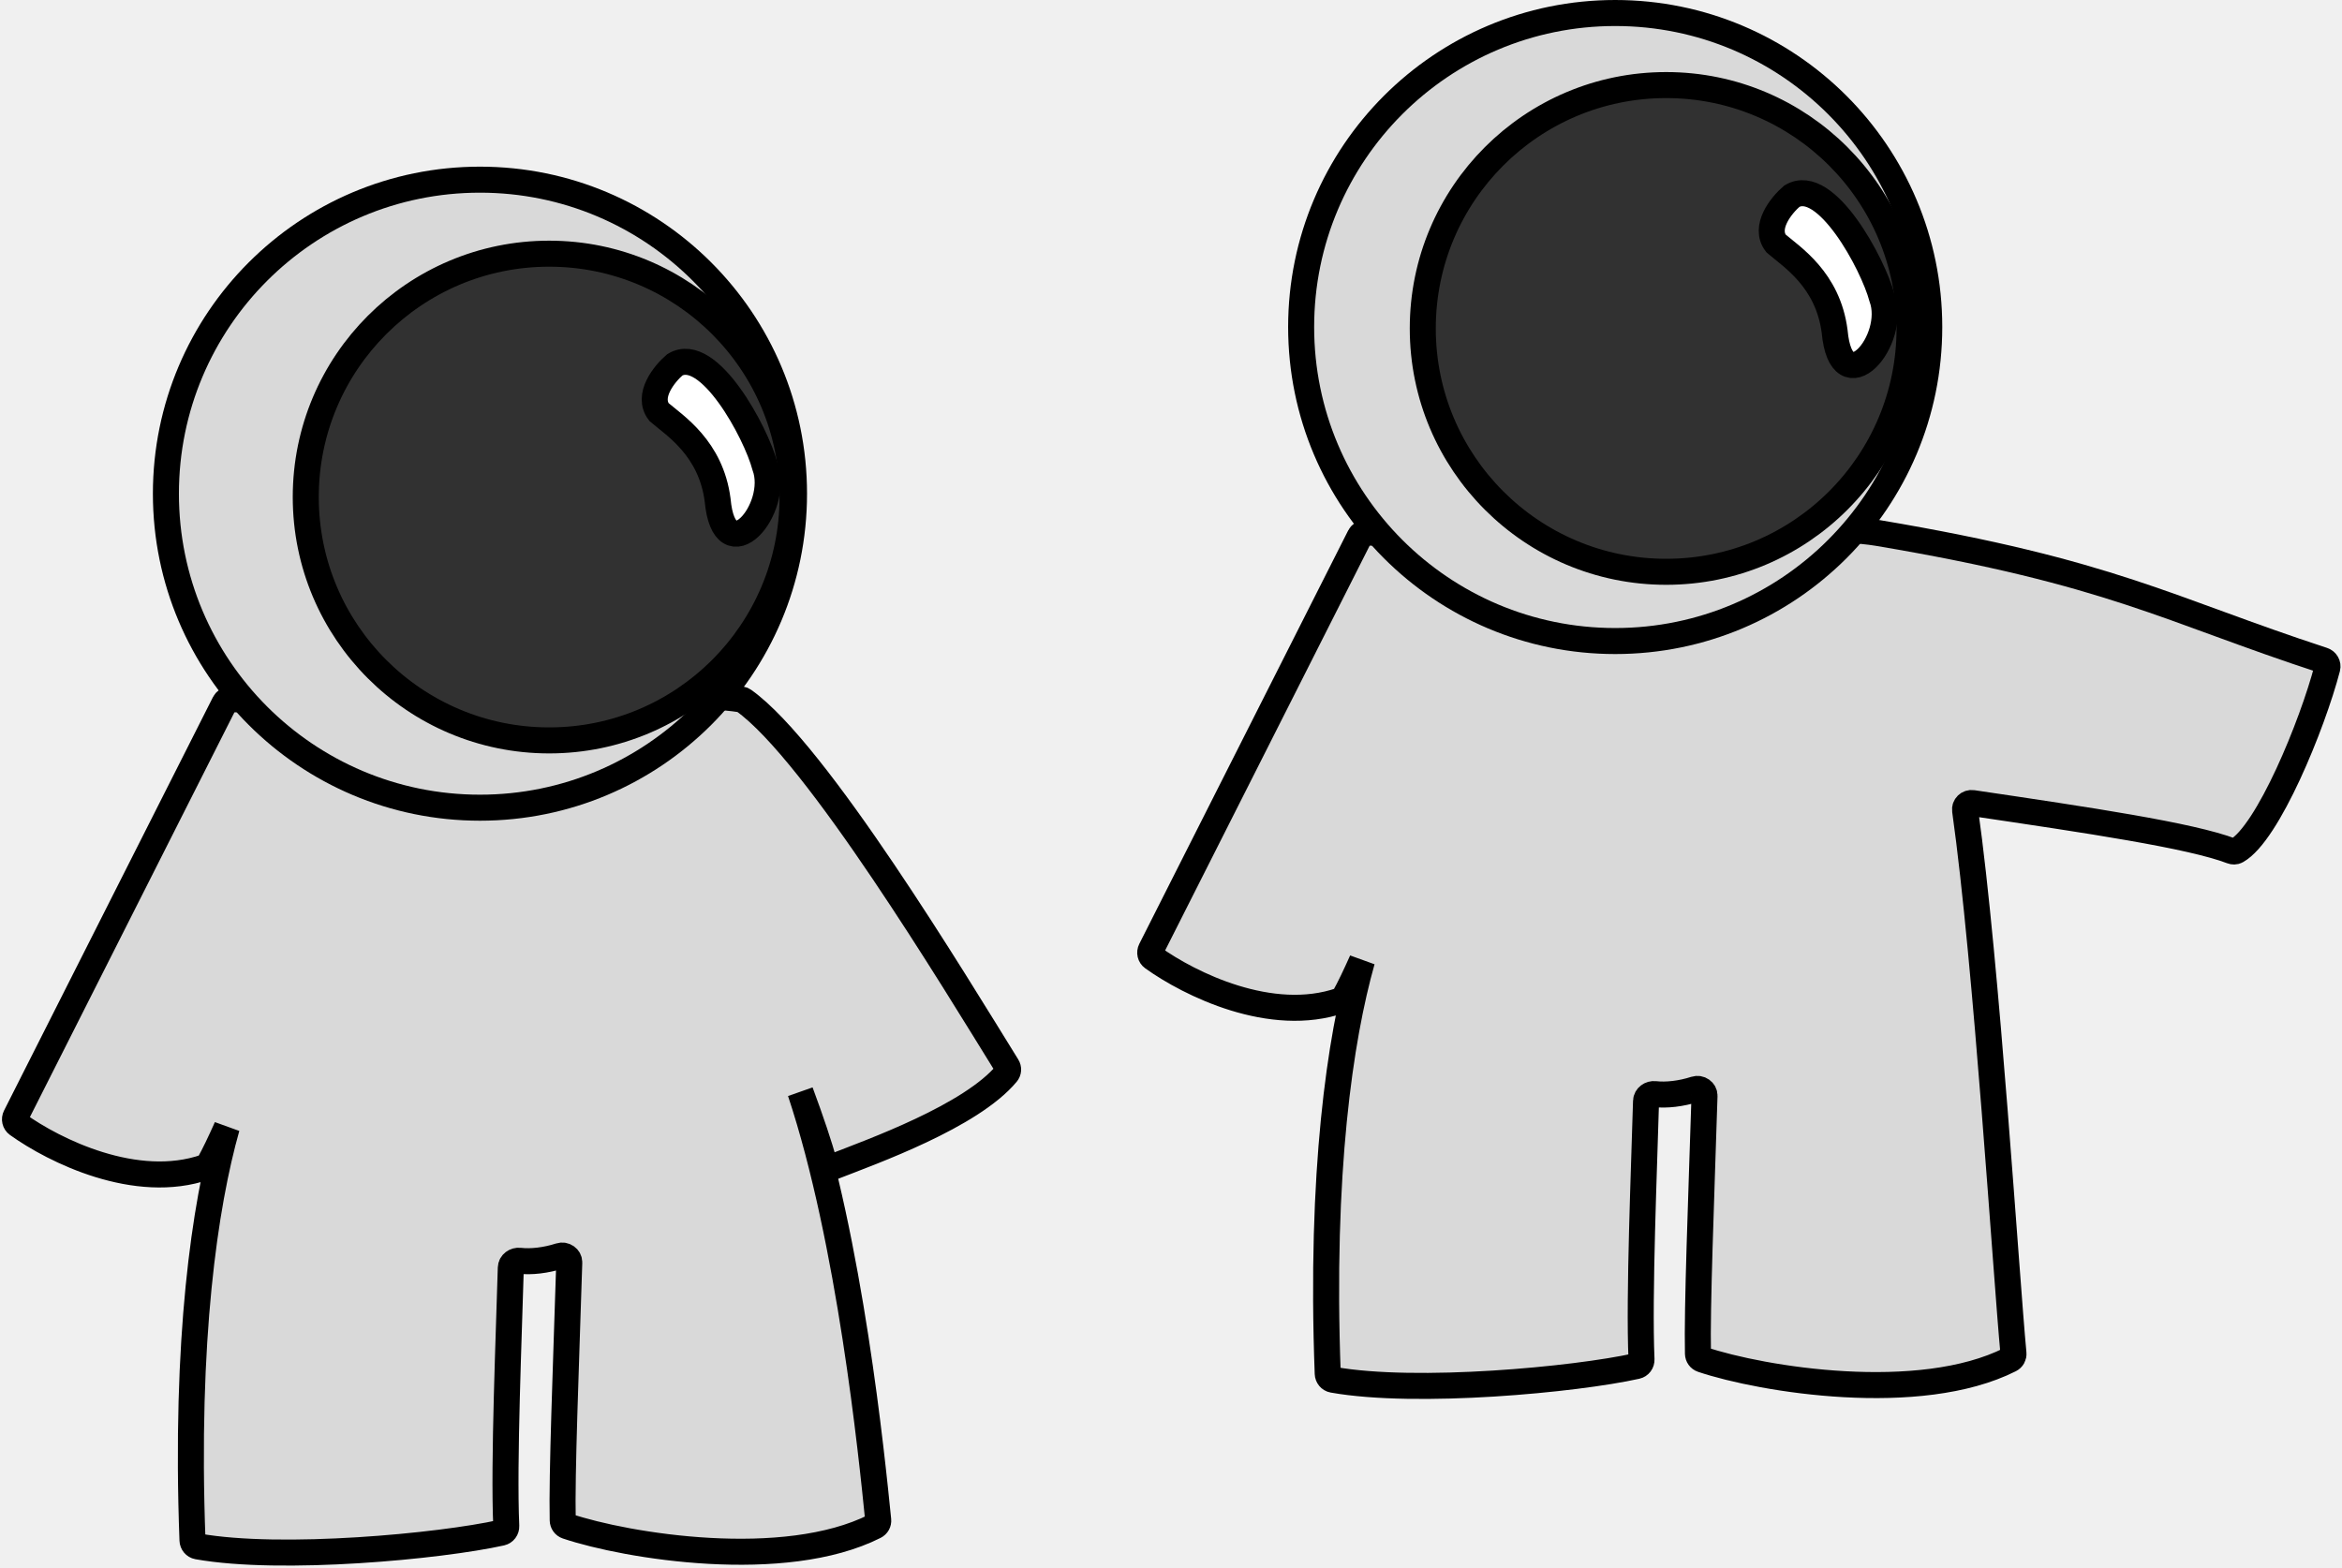
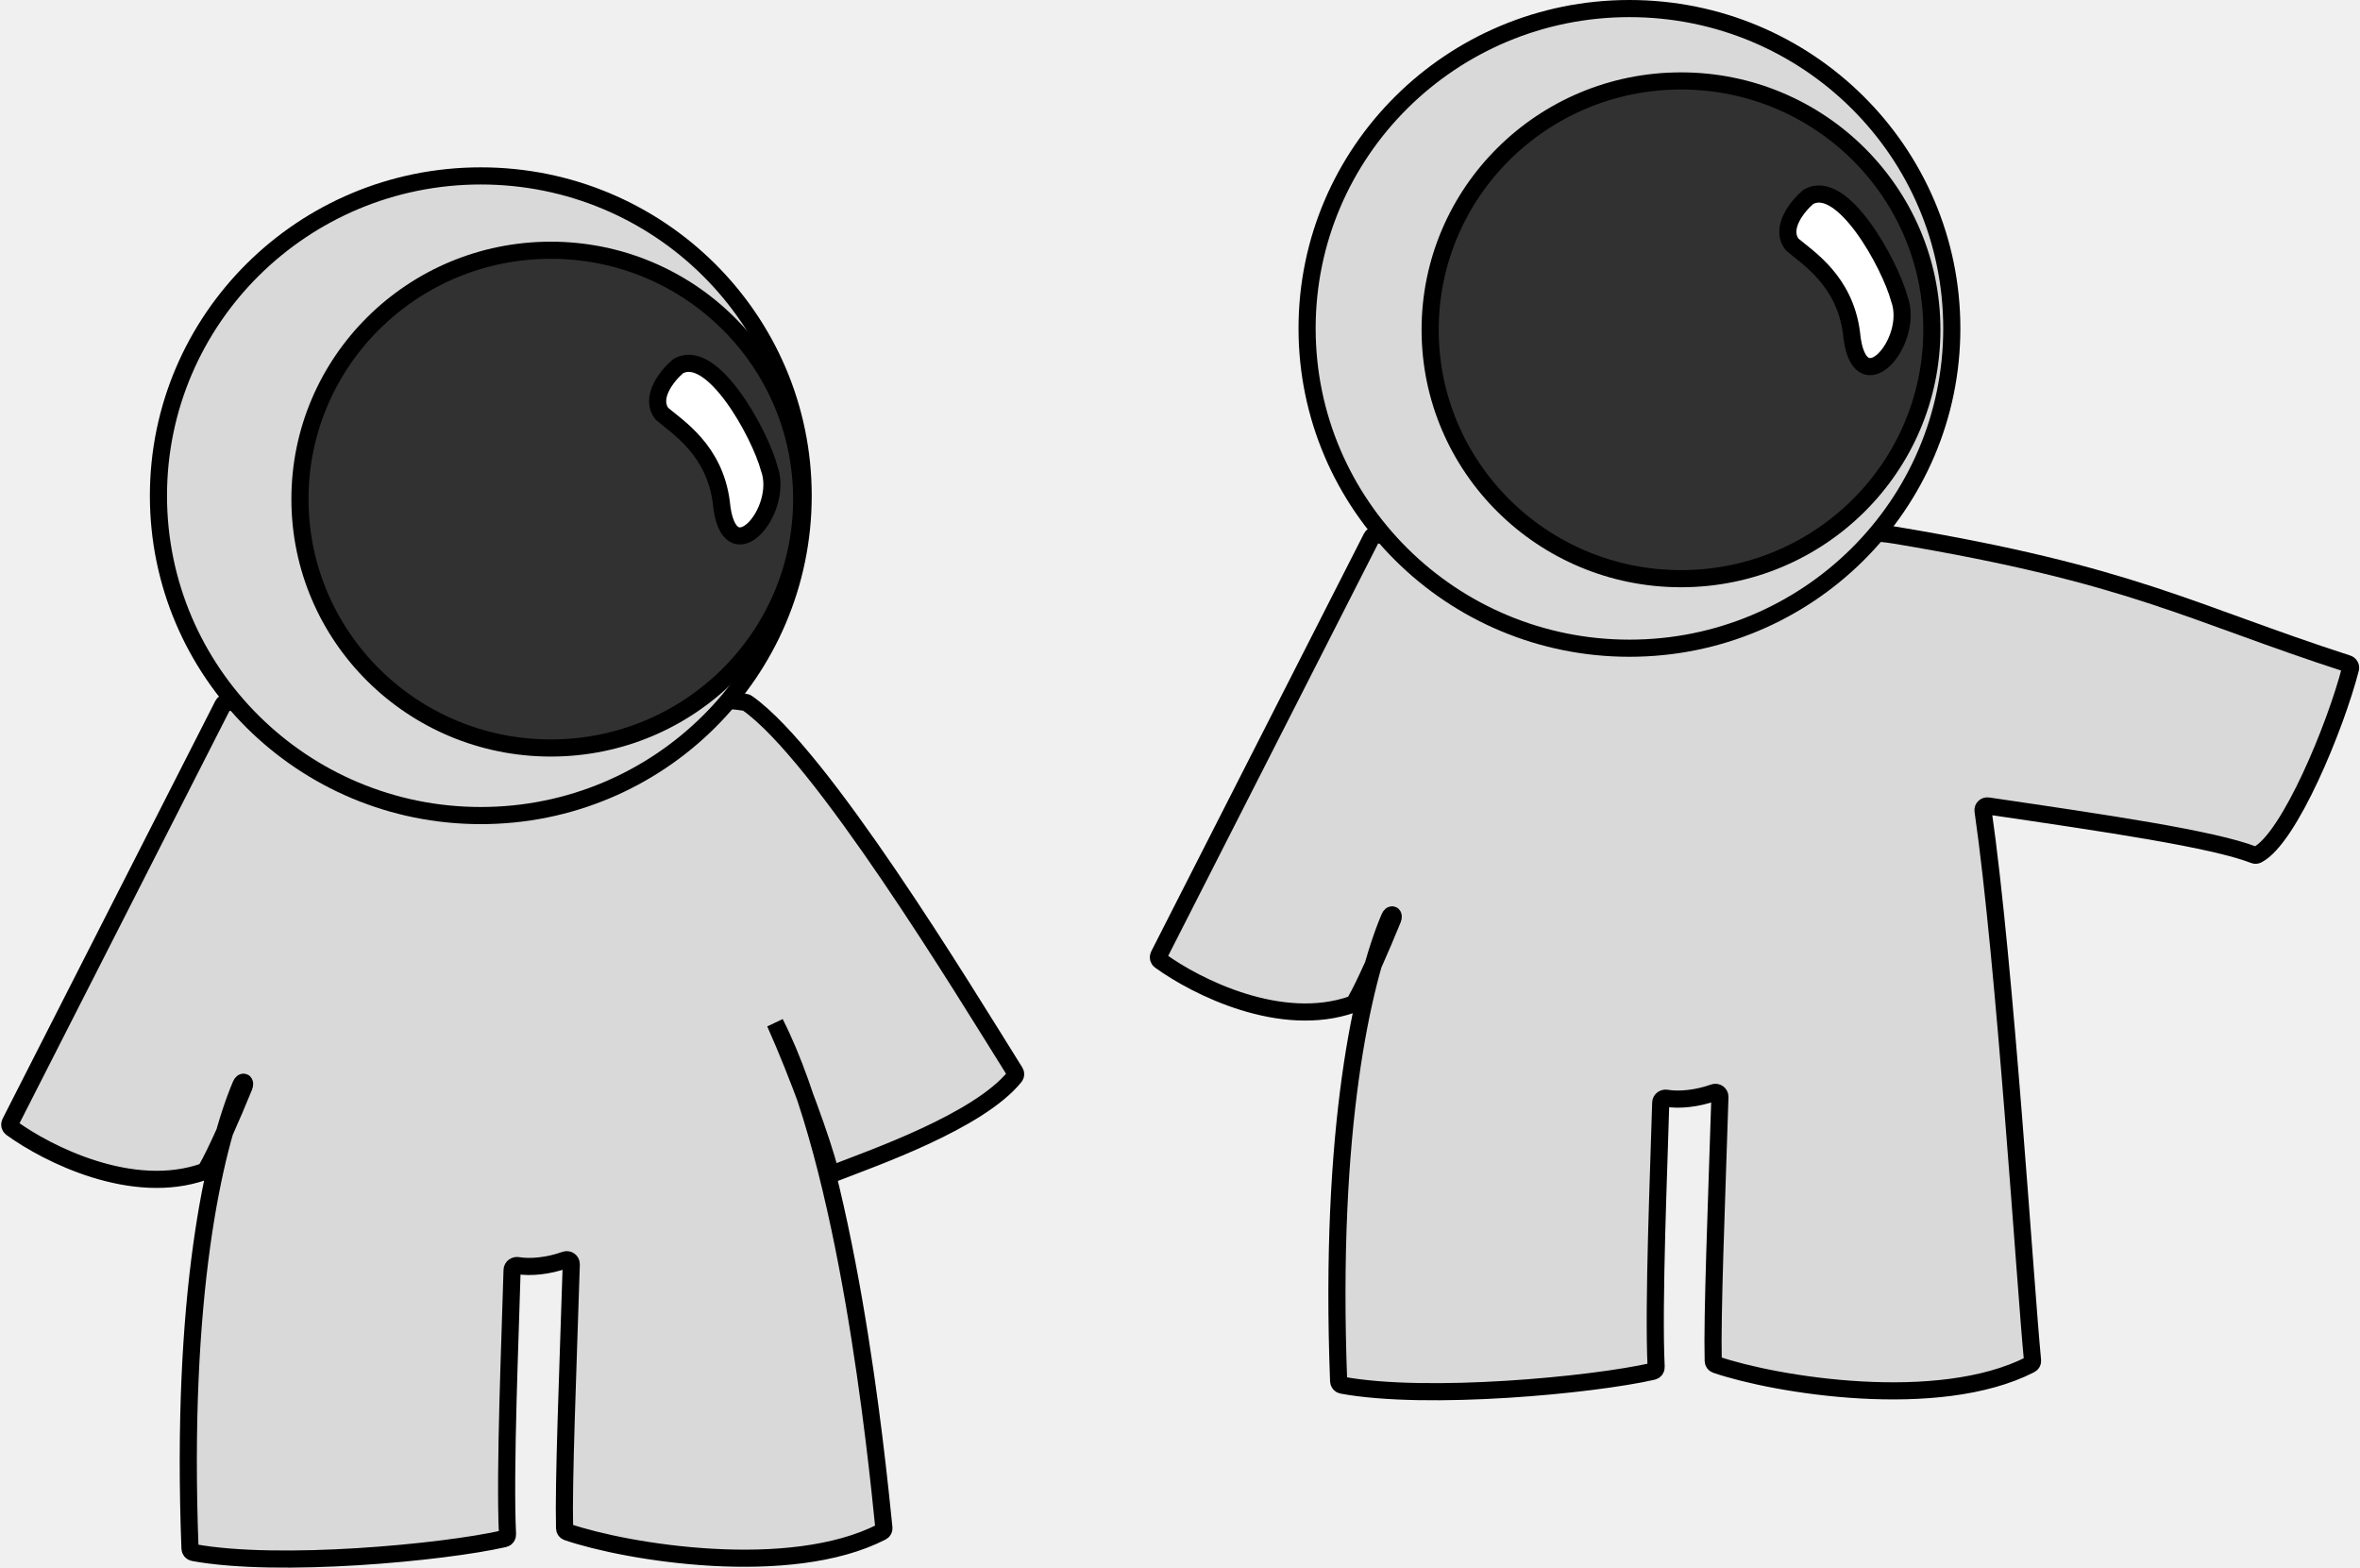
- <svg xmlns="http://www.w3.org/2000/svg" width="360" height="241" viewBox="0 0 360 241" fill="none">
-   <path d="M2.41 171.626L34.514 108.083C34.678 107.758 34.993 107.548 35.357 107.535C57.328 106.772 102.687 105.736 113.928 107.522C114.073 107.545 114.187 107.593 114.307 107.678C125.495 115.637 146.822 151.032 154.818 163.925C155.035 164.275 155.01 164.705 154.746 165.021C149.236 171.625 134.066 177.035 128.066 179.375C127.465 179.609 126.784 179.238 126.621 178.614C126.035 176.361 124.685 172.316 123.031 167.868C130.677 190.879 133.986 223.69 134.993 233.688C135.034 234.09 134.829 234.454 134.468 234.636C120.557 241.651 96.383 237.723 87.149 234.622C86.761 234.492 86.507 234.134 86.498 233.724C86.34 226.649 86.986 210.512 87.505 194.1C87.528 193.363 86.769 192.848 86.068 193.076C83.91 193.778 81.614 194.027 79.874 193.825C79.206 193.747 78.536 194.219 78.518 194.891C78.247 204.749 77.391 224.819 77.82 234.617C77.841 235.097 77.525 235.524 77.055 235.629C67.676 237.717 43.278 240.03 30.383 237.734C29.928 237.653 29.604 237.254 29.587 236.792C28.433 205.82 31.484 185.268 34.859 173.319C33.871 175.538 32.904 177.568 32.104 178.989C31.991 179.191 31.807 179.344 31.588 179.42C20.906 183.133 8.33 176.896 2.7 172.86C2.308 172.579 2.192 172.056 2.41 171.626Z" fill="#D9D9D9" stroke="black" stroke-width="4" />
-   <circle cx="73.777" cy="75.896" r="48.275" fill="#D9D9D9" stroke="black" stroke-width="4" />
-   <circle cx="84.413" cy="76.413" r="37.413" fill="#313131" stroke="black" stroke-width="4" />
-   <path d="M101.307 63.355C99.368 60.862 102.115 57.469 103.731 56.084C108.924 52.968 116.195 66.471 117.58 71.664C120.004 78.243 111.348 88.284 110.309 76.858C109.27 68.895 103.731 65.432 101.307 63.355Z" fill="white" stroke="black" stroke-width="4" />
-   <path d="M176.913 146.004L209.017 82.462C209.182 82.136 209.496 81.926 209.861 81.914C231.967 81.145 277.753 80.102 288.636 81.934C324.63 87.992 333.177 93.69 357.076 101.504C357.572 101.666 357.873 102.184 357.741 102.689C355.453 111.438 348.609 128.134 343.788 130.809C343.559 130.936 343.294 130.931 343.049 130.838C336.703 128.42 320.997 126.093 303.209 123.458C302.546 123.36 301.971 123.911 302.065 124.575C305.388 148.153 308.379 196.288 309.499 208.07C309.537 208.473 309.333 208.832 308.972 209.014C295.061 216.03 270.886 212.101 261.653 209.001C261.264 208.87 261.01 208.512 261.001 208.102C260.843 201.027 261.489 184.891 262.008 168.478C262.032 167.741 261.272 167.227 260.571 167.455C258.413 168.156 256.117 168.406 254.378 168.204C253.71 168.126 253.04 168.597 253.021 169.269C252.751 179.127 251.894 199.197 252.323 208.995C252.344 209.476 252.029 209.903 251.559 210.007C242.179 212.095 217.781 214.409 204.886 212.113C204.432 212.032 204.107 211.633 204.09 211.171C202.936 180.198 205.987 159.646 209.362 147.698C208.375 149.916 207.408 151.947 206.608 153.368C206.494 153.57 206.311 153.722 206.092 153.798C195.41 157.512 182.834 151.274 177.204 147.239C176.812 146.958 176.695 146.435 176.913 146.004Z" fill="#D9D9D9" stroke="black" stroke-width="4" />
-   <circle cx="248.28" cy="50.275" r="48.275" fill="#D9D9D9" stroke="black" stroke-width="4" />
-   <circle cx="256.114" cy="50.492" r="37.413" fill="#313131" stroke="black" stroke-width="4" />
-   <path d="M273.008 37.434C271.069 34.941 273.816 31.548 275.431 30.163C280.625 27.047 287.896 40.55 289.281 45.744C291.704 52.322 283.048 62.364 282.01 50.938C280.971 42.974 275.431 39.512 273.008 37.434Z" fill="white" stroke="black" stroke-width="4" />
+ <svg xmlns="http://www.w3.org/2000/svg" width="551" height="366" viewBox="0 0 551 366" fill="none">
+   <path d="M2.38 262.116L52.058 164.547C52.223 164.223 52.535 164.015 52.898 164.002C86.615 162.834 156.936 161.232 174.072 163.989C174.216 164.012 174.328 164.058 174.448 164.142C191.703 176.21 224.824 230.839 236.986 250.284C237.206 250.635 237.179 251.059 236.918 251.381C228.451 261.822 203.852 270.345 195.045 273.797C194.445 274.032 193.783 273.662 193.631 273.036C192.84 269.77 190.661 263.234 187.95 255.999C199.709 291.121 204.794 341.212 206.337 356.413L206.368 356.721C206.409 357.125 206.203 357.477 205.842 357.662C184.339 368.668 146.449 362.452 132.459 357.684C132.07 357.551 131.824 357.206 131.813 356.796C131.536 346.087 132.568 320.767 133.379 295.163C133.402 294.427 132.647 293.915 131.955 294.165C128.108 295.555 123.847 295.993 120.904 295.481C120.243 295.365 119.578 295.835 119.56 296.506C119.164 311.413 117.772 343.227 118.488 358.232C118.511 358.714 118.208 359.129 117.738 359.236C103.566 362.468 65.061 366.135 45.152 362.472C44.697 362.388 44.376 361.989 44.359 361.527C42.542 314.061 47.243 282.588 52.446 264.312C50.888 267.784 49.364 270.953 48.117 273.126C48.001 273.327 47.82 273.476 47.601 273.553C30.919 279.43 11.17 269.522 2.67 263.359C2.278 263.074 2.16 262.548 2.38 262.116Z" fill="#D9D9D9" />
+   <path d="M180.956 238.826C197.868 272.214 204.595 339.259 206.368 356.721C206.409 357.125 206.203 357.477 205.842 357.662C184.339 368.668 146.449 362.452 132.459 357.684C132.07 357.551 131.824 357.206 131.813 356.796C131.536 346.087 132.568 320.767 133.379 295.163C133.402 294.427 132.647 293.915 131.955 294.165C128.108 295.555 123.847 295.993 120.904 295.481C120.243 295.365 119.578 295.835 119.56 296.506C119.164 311.413 117.772 343.227 118.488 358.232C118.511 358.714 118.208 359.129 117.738 359.236C103.566 362.468 65.061 366.135 45.152 362.472C44.697 362.388 44.377 361.989 44.359 361.527C42.102 302.543 49.908 268.256 56.236 253.3C56.692 252.221 57.423 252.595 56.98 253.68C54.214 260.444 50.612 268.779 48.117 273.126C48.001 273.327 47.82 273.476 47.601 273.553C30.919 279.43 11.17 269.522 2.67 263.359C2.278 263.074 2.16 262.548 2.38 262.116L52.058 164.547C52.223 164.223 52.535 164.015 52.898 164.002C86.615 162.834 156.936 161.232 174.072 163.989C174.216 164.012 174.328 164.058 174.448 164.142C191.703 176.21 224.824 230.839 236.986 250.284C237.206 250.635 237.179 251.059 236.918 251.381C228.451 261.822 203.852 270.345 195.045 273.797C194.445 274.032 193.783 273.662 193.631 273.036C192.216 267.192 186.358 250.887 180.956 238.826Z" stroke="black" stroke-width="4" />
+   <path d="M187.517 115.742C187.517 156.966 153.836 190.411 112.255 190.411C70.674 190.411 36.993 156.966 36.993 115.742C36.993 74.517 70.674 41.072 112.255 41.072C153.836 41.072 187.517 74.517 187.517 115.742Z" fill="#D9D9D9" stroke="black" stroke-width="4" />
+   <path d="M187.171 116.53C187.171 148.606 160.962 174.635 128.601 174.635C96.239 174.635 70.031 148.606 70.031 116.53C70.031 84.454 96.239 58.425 128.601 58.425C160.962 58.425 187.171 84.454 187.171 116.53Z" fill="#313131" stroke="black" stroke-width="4" />
+   <path d="M154.563 96.616C151.584 92.814 155.805 87.64 158.288 85.528C166.27 80.776 177.444 101.368 179.572 109.288C183.297 119.321 169.994 134.633 168.398 117.209C166.802 105.064 158.288 99.784 154.563 96.616Z" fill="white" stroke="black" stroke-width="4" />
+   <path d="M270.559 223.044L320.236 125.475C320.401 125.151 320.713 124.942 321.077 124.93C354.928 123.757 425.676 122.147 442.453 124.95C498.005 134.228 511.015 142.952 548.103 154.947C548.601 155.108 548.908 155.621 548.777 156.128C545.36 169.448 534.519 195.819 527.012 199.589C526.779 199.706 526.526 199.702 526.283 199.609C516.66 195.889 492.335 192.314 464.768 188.263L464.134 188.169C463.471 188.072 462.895 188.614 462.99 189.278C468.171 225.205 472.844 300.191 474.548 317.655C474.588 318.059 474.381 318.404 474.02 318.589C452.518 329.596 414.628 323.379 400.638 318.611C400.249 318.479 400.002 318.134 399.992 317.723C399.715 307.014 400.747 281.695 401.558 256.09C401.581 255.355 400.826 254.843 400.134 255.093C396.287 256.482 392.025 256.921 389.083 256.408C388.421 256.293 387.757 256.763 387.739 257.434C387.342 272.341 385.951 304.155 386.667 319.16C386.69 319.641 386.387 320.057 385.917 320.164C371.745 323.396 333.239 327.063 313.331 323.399C312.876 323.316 312.555 322.917 312.537 322.455C310.721 274.989 315.422 243.515 320.624 225.24C319.067 228.712 317.543 231.881 316.296 234.054C316.18 234.255 315.999 234.403 315.78 234.48C299.098 240.357 279.349 230.45 270.849 224.286C270.456 224.002 270.339 223.476 270.559 223.044Z" fill="#D9D9D9" />
+   <path d="M442.453 124.95C498.005 134.228 511.015 142.952 548.103 154.947C548.601 155.108 548.908 155.621 548.777 156.128C545.36 169.448 534.519 195.819 527.012 199.589C526.779 199.706 526.526 199.702 526.283 199.609C516.586 195.86 491.962 192.259 464.134 188.169C463.471 188.072 462.895 188.614 462.99 189.278C468.171 225.205 472.844 300.191 474.548 317.655C474.588 318.059 474.381 318.404 474.02 318.589C452.518 329.596 414.628 323.379 400.638 318.611C400.249 318.479 400.002 318.134 399.992 317.723C399.715 307.014 400.747 281.695 401.558 256.09C401.581 255.355 400.826 254.843 400.134 255.093C396.287 256.482 392.025 256.921 389.083 256.408C388.421 256.293 387.757 256.763 387.739 257.434C387.342 272.341 385.95 304.155 386.667 319.16C386.69 319.641 386.387 320.057 385.917 320.164C371.745 323.396 333.239 327.063 313.331 323.399C312.876 323.316 312.555 322.917 312.537 322.455C310.281 263.471 318.086 229.183 324.414 214.228C324.871 213.149 325.602 213.522 325.159 214.607C322.393 221.372 318.791 229.707 316.296 234.054C316.18 234.255 315.999 234.403 315.78 234.48C299.098 240.357 279.349 230.45 270.849 224.286C270.456 224.002 270.339 223.476 270.559 223.044L320.236 125.475C320.401 125.151 320.713 124.942 321.077 124.93C354.928 123.757 425.676 122.147 442.453 124.95Z" stroke="black" stroke-width="4" />
+   <path d="M455.696 76.669C455.696 117.893 422.015 151.339 380.434 151.339C338.853 151.339 305.171 117.893 305.171 76.669C305.171 35.445 338.853 2 380.434 2C422.015 2 455.696 35.445 455.696 76.669Z" fill="#D9D9D9" stroke="black" stroke-width="4" />
+   <path d="M451.042 77.001C451.042 109.077 424.834 135.106 392.472 135.106C360.11 135.106 333.902 109.077 333.902 77.001C333.902 44.925 360.11 18.896 392.472 18.896C424.834 18.896 451.042 44.925 451.042 77.001Z" fill="#313131" stroke="black" stroke-width="4" />
+   <path d="M418.436 57.089C415.456 53.287 419.677 48.112 422.16 46C430.142 41.248 441.316 61.841 443.444 69.761C447.169 79.793 433.866 95.106 432.27 77.681C430.674 65.537 422.16 60.257 418.436 57.089Z" fill="white" stroke="black" stroke-width="4" />
</svg>
